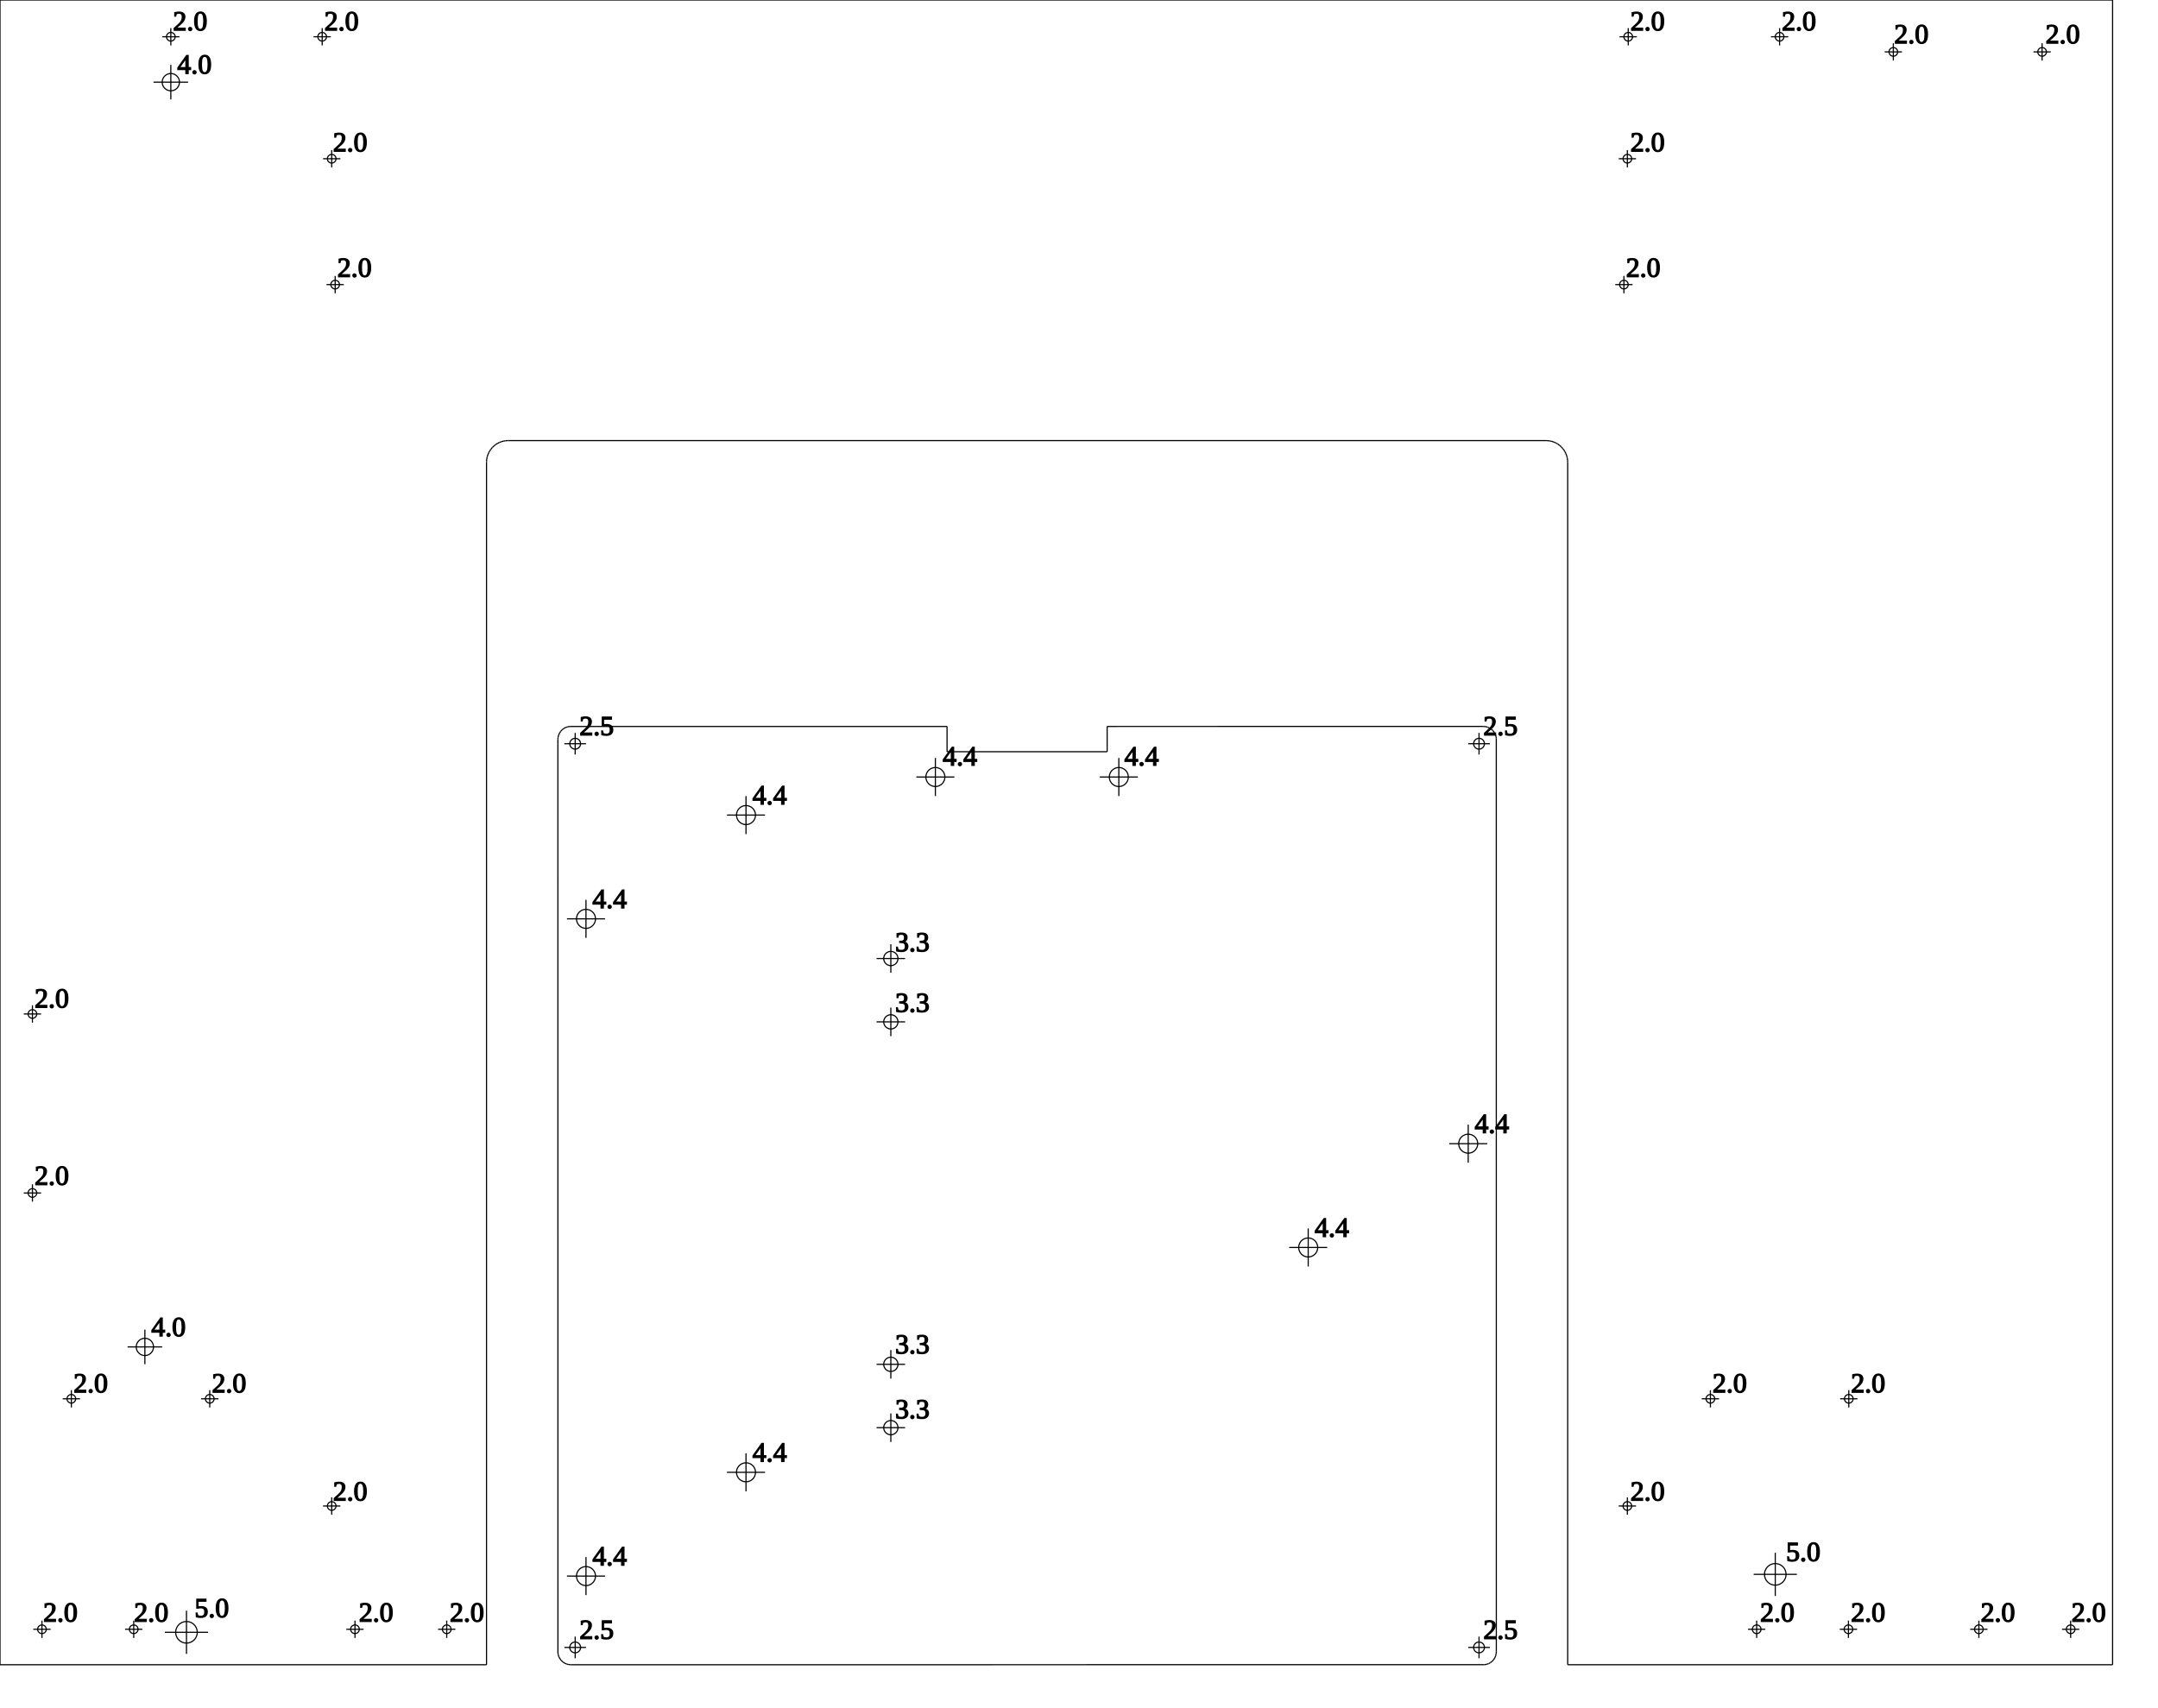
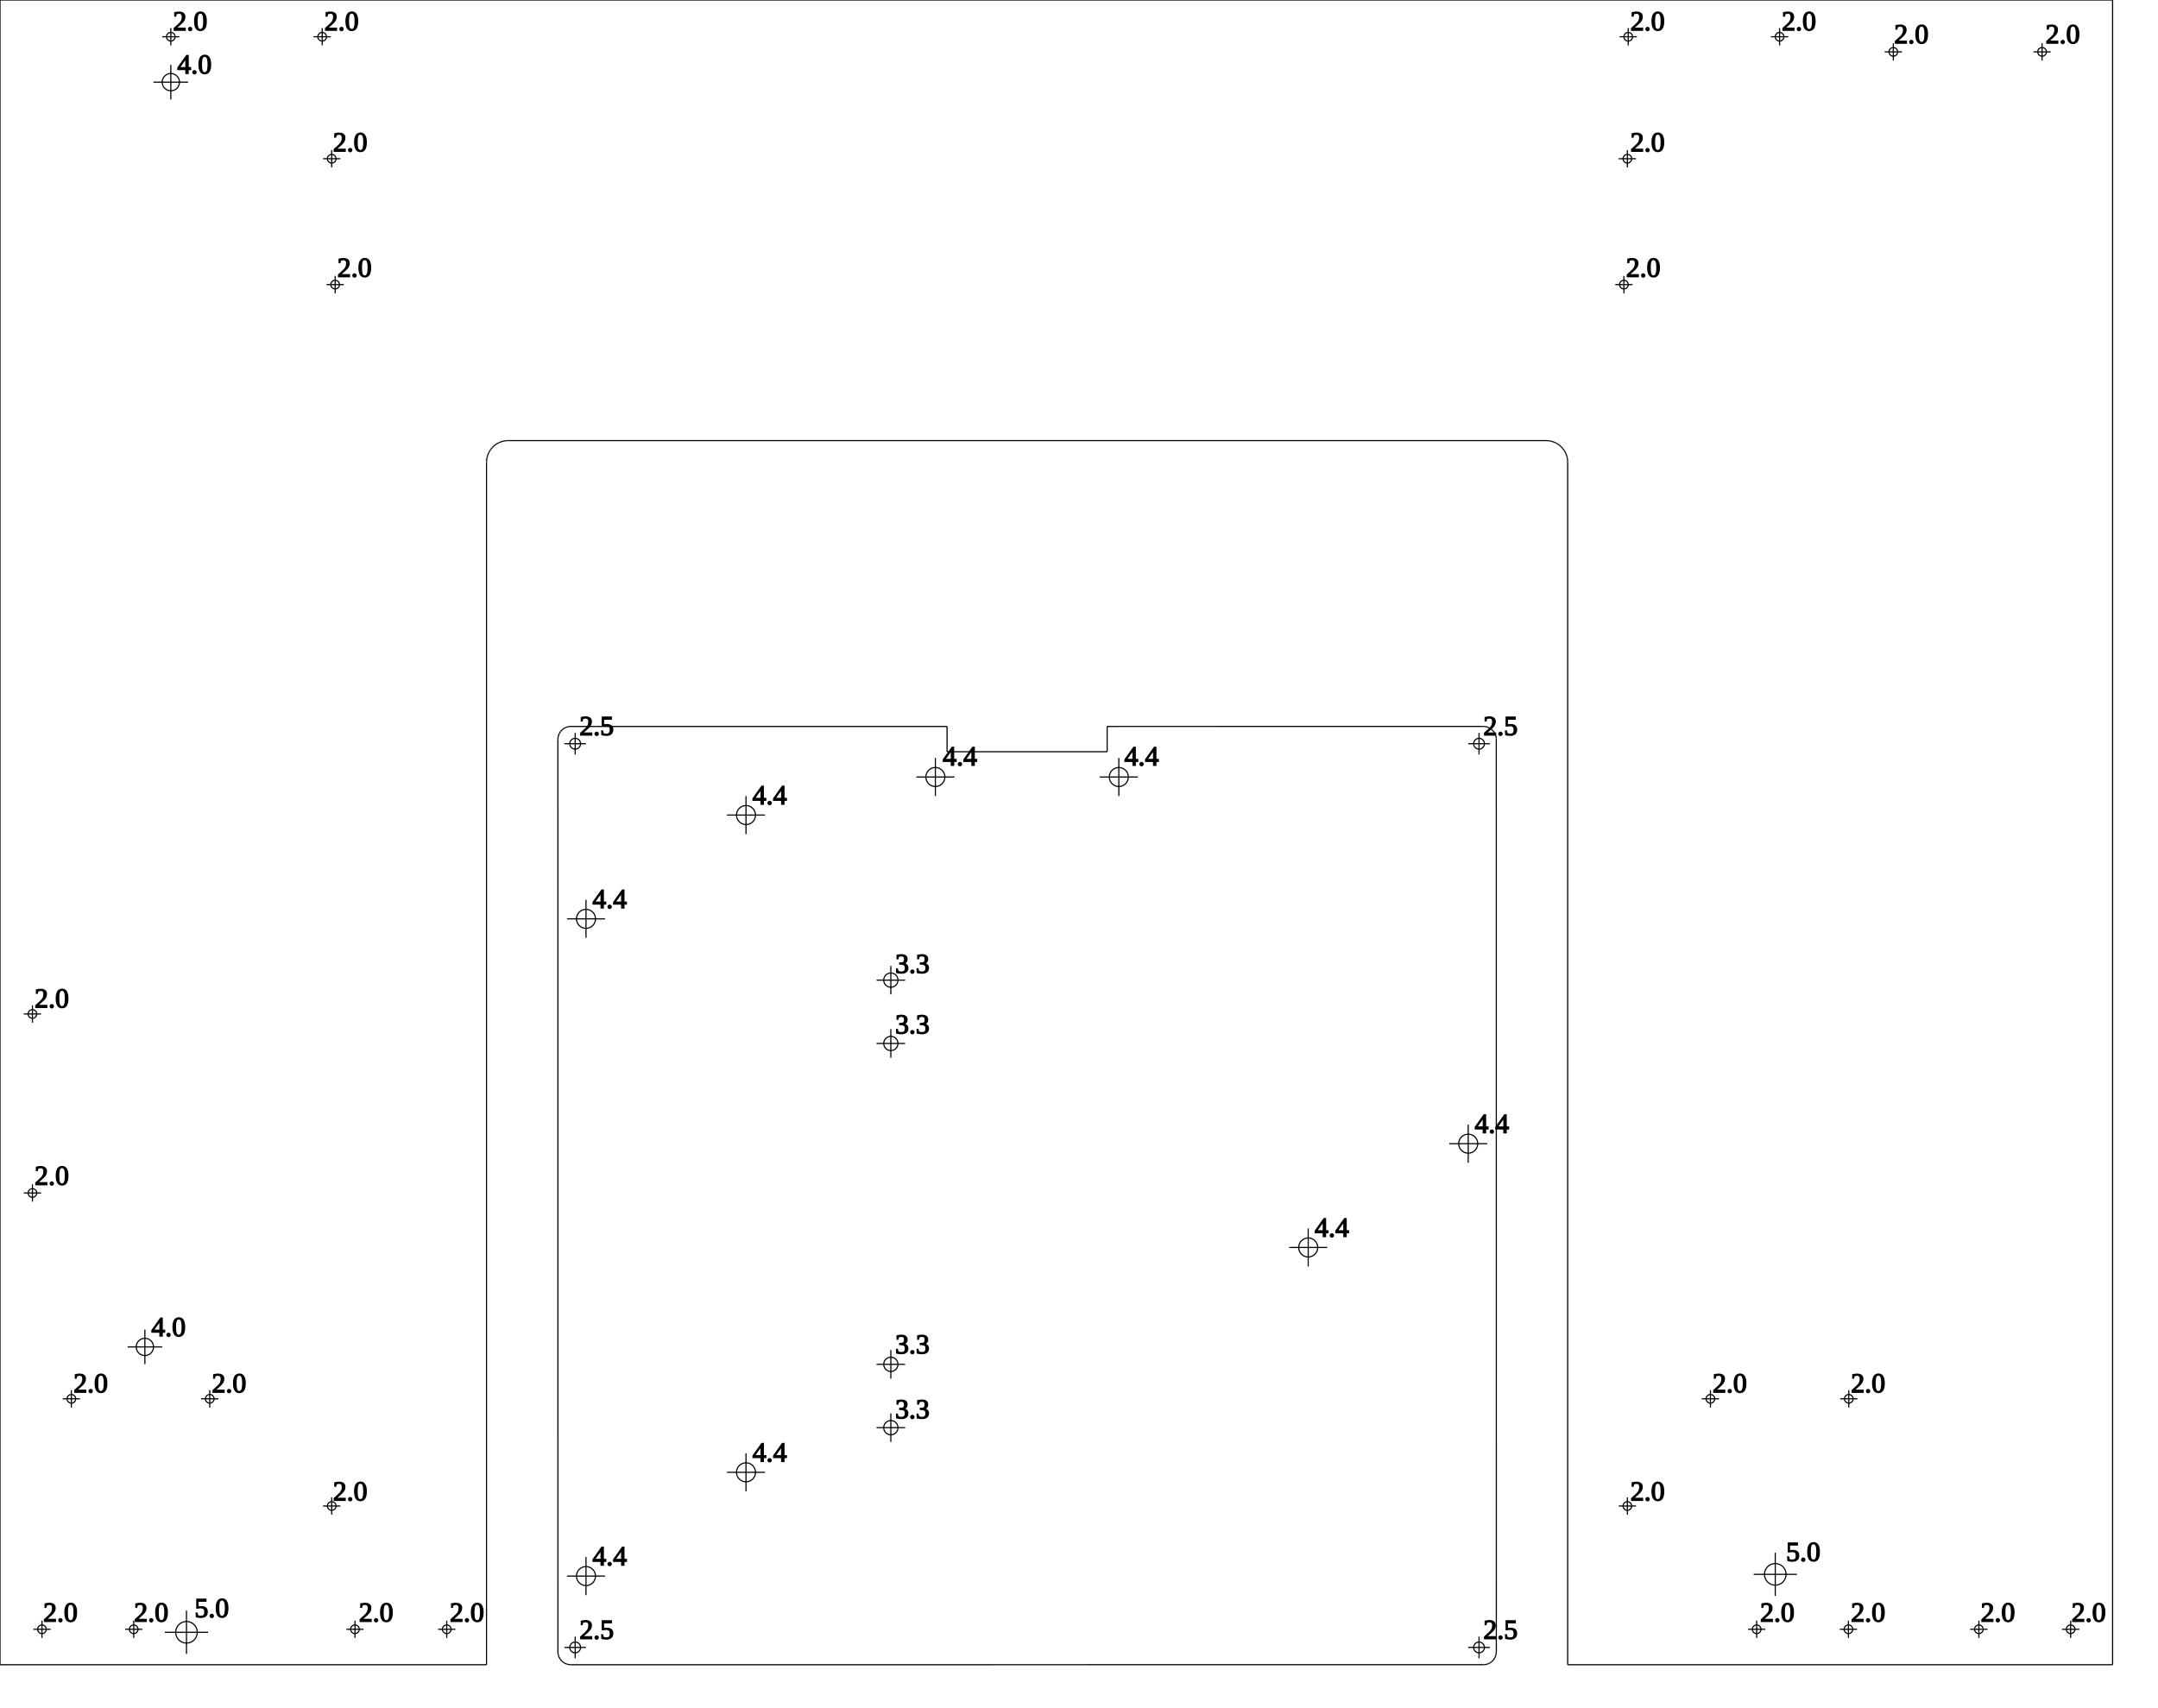
<svg xmlns="http://www.w3.org/2000/svg" version="1.1" height="395mm" width="499mm">
  <g style="fill-opacity:1.0; stroke:black; stroke-width:1;">
    <line x1="112.5mm" y1="385mm" x2="112.5mm" y2="385mm" />
    <line x1="112.5mm" y1="385mm" x2="0mm" y2="385mm" />
    <line x1="0mm" y1="385mm" x2="0mm" y2="0mm" />
    <line x1="0mm" y1="0mm" x2="488.5mm" y2="0mm" />
    <line x1="488.5mm" y1="0mm" x2="488.5mm" y2="385mm" />
    <line x1="488.5mm" y1="385mm" x2="362.5mm" y2="385mm" />
    <line x1="362.5mm" y1="385mm" x2="362.5mm" y2="106.9mm" />
    <line x1="362.5mm" y1="106.9mm" x2="362.475mm" y2="106.402mm" />
    <line x1="362.475mm" y1="106.402mm" x2="362.401mm" y2="105.909mm" />
    <line x1="362.401mm" y1="105.909mm" x2="362.278mm" y2="105.426mm" />
    <line x1="362.278mm" y1="105.426mm" x2="362.107mm" y2="104.958mm" />
    <line x1="362.107mm" y1="104.958mm" x2="361.891mm" y2="104.509mm" />
    <line x1="361.891mm" y1="104.509mm" x2="361.631mm" y2="104.083mm" />
    <line x1="361.631mm" y1="104.083mm" x2="361.33mm" y2="103.686mm" />
    <line x1="361.33mm" y1="103.686mm" x2="360.991mm" y2="103.321mm" />
    <line x1="360.991mm" y1="103.321mm" x2="360.617mm" y2="102.991mm" />
    <line x1="360.617mm" y1="102.991mm" x2="360.213mm" y2="102.7mm" />
    <line x1="360.213mm" y1="102.7mm" x2="359.781mm" y2="102.451mm" />
    <line x1="359.781mm" y1="102.451mm" x2="359.327mm" y2="102.246mm" />
    <line x1="359.327mm" y1="102.246mm" x2="358.854mm" y2="102.087mm" />
    <line x1="358.854mm" y1="102.087mm" x2="358.368mm" y2="101.976mm" />
    <line x1="358.368mm" y1="101.976mm" x2="357.874mm" y2="101.914mm" />
    <line x1="357.874mm" y1="101.914mm" x2="357.5mm" y2="101.905mm" />
    <line x1="357.5mm" y1="101.905mm" x2="357.5mm" y2="101.9mm" />
    <line x1="357.5mm" y1="101.9mm" x2="117.5mm" y2="101.9mm" />
    <line x1="117.5mm" y1="101.9mm" x2="117.5mm" y2="101.905mm" />
    <line x1="117.5mm" y1="101.905mm" x2="117.375mm" y2="101.902mm" />
    <line x1="117.375mm" y1="101.902mm" x2="116.878mm" y2="101.939mm" />
    <line x1="116.878mm" y1="101.939mm" x2="116.387mm" y2="102.025mm" />
    <line x1="116.387mm" y1="102.025mm" x2="115.908mm" y2="102.16mm" />
    <line x1="115.908mm" y1="102.16mm" x2="115.444mm" y2="102.342mm" />
    <line x1="115.444mm" y1="102.342mm" x2="115mm" y2="102.57mm" />
    <line x1="115mm" y1="102.57mm" x2="114.581mm" y2="102.84mm" />
    <line x1="114.581mm" y1="102.84mm" x2="114.192mm" y2="103.151mm" />
    <line x1="114.192mm" y1="103.151mm" x2="113.835mm" y2="103.499mm" />
    <line x1="113.835mm" y1="103.499mm" x2="113.514mm" y2="103.881mm" />
    <line x1="113.514mm" y1="103.881mm" x2="113.234mm" y2="104.293mm" />
    <line x1="113.234mm" y1="104.293mm" x2="112.995mm" y2="104.731mm" />
    <line x1="112.995mm" y1="104.731mm" x2="112.802mm" y2="105.19mm" />
    <line x1="112.802mm" y1="105.19mm" x2="112.655mm" y2="105.666mm" />
    <line x1="112.655mm" y1="105.666mm" x2="112.556mm" y2="106.155mm" />
    <line x1="112.556mm" y1="106.155mm" x2="112.506mm" y2="106.651mm" />
    <line x1="112.506mm" y1="106.651mm" x2="112.506mm" y2="106.9mm" />
    <line x1="112.506mm" y1="106.9mm" x2="112.5mm" y2="106.9mm" />
    <line x1="112.5mm" y1="106.9mm" x2="112.5mm" y2="385mm" />
    <circle cx="7.5mm" cy="275.9mm" r="1mm" fill="none" />
    <line x1="9.5mm" y1="275.9mm" x2="5.5mm" y2="275.9mm" />
    <line x1="7.5mm" y1="273.9mm" x2="7.5mm" y2="277.9mm" />
    <text x="8mm" y="274mm" font-size="24">
   2.0
  </text>
    <circle cx="7.5mm" cy="234.5mm" r="1mm" fill="none" />
    <line x1="9.5mm" y1="234.5mm" x2="5.5mm" y2="234.5mm" />
    <line x1="7.5mm" y1="232.5mm" x2="7.5mm" y2="236.5mm" />
    <text x="8mm" y="233mm" font-size="24">
   2.0
  </text>
    <circle cx="9.7mm" cy="376.8mm" r="1mm" fill="none" />
    <line x1="11.701mm" y1="376.8mm" x2="7.7mm" y2="376.8mm" />
    <line x1="9.7mm" y1="374.799mm" x2="9.7mm" y2="378.8mm" />
    <text x="10mm" y="375mm" font-size="24">
   2.0
  </text>
    <circle cx="16.5mm" cy="323.5mm" r="1mm" fill="none" />
    <line x1="18.5mm" y1="323.5mm" x2="14.5mm" y2="323.5mm" />
    <line x1="16.5mm" y1="321.5mm" x2="16.5mm" y2="325.5mm" />
    <text x="17mm" y="322mm" font-size="24">
   2.0
  </text>
    <circle cx="30.92mm" cy="376.8mm" r="1mm" fill="none" />
    <line x1="32.921mm" y1="376.8mm" x2="28.92mm" y2="376.8mm" />
    <line x1="30.92mm" y1="374.799mm" x2="30.92mm" y2="378.8mm" />
    <text x="31mm" y="375mm" font-size="24">
   2.0
  </text>
    <circle cx="33.5mm" cy="311.5mm" r="2mm" fill="none" />
    <line x1="37.5mm" y1="311.5mm" x2="29.5mm" y2="311.5mm" />
    <line x1="33.5mm" y1="307.5mm" x2="33.5mm" y2="315.5mm" />
    <text x="35mm" y="309mm" font-size="24">
   4.0
  </text>
    <circle cx="39.5mm" cy="19mm" r="2mm" fill="none" />
    <line x1="43.5mm" y1="19mm" x2="35.5mm" y2="19mm" />
    <line x1="39.5mm" y1="15mm" x2="39.5mm" y2="23mm" />
    <text x="41mm" y="17mm" font-size="24">
   4.0
  </text>
    <circle cx="39.5mm" cy="8.5mm" r="1mm" fill="none" />
    <line x1="41.5mm" y1="8.5mm" x2="37.5mm" y2="8.5mm" />
    <line x1="39.5mm" y1="6.5mm" x2="39.5mm" y2="10.5mm" />
    <text x="40mm" y="7mm" font-size="24">
   2.0
  </text>
    <circle cx="43.12mm" cy="377.5mm" r="2.5mm" fill="none" />
    <line x1="48.121mm" y1="377.5mm" x2="38.12mm" y2="377.5mm" />
    <line x1="43.12mm" y1="372.499mm" x2="43.12mm" y2="382.5mm" />
    <text x="45mm" y="374mm" font-size="24">
   5.0
  </text>
    <circle cx="48.5mm" cy="323.5mm" r="1mm" fill="none" />
    <line x1="50.5mm" y1="323.5mm" x2="46.5mm" y2="323.5mm" />
    <line x1="48.5mm" y1="321.5mm" x2="48.5mm" y2="325.5mm" />
    <text x="49mm" y="322mm" font-size="24">
   2.0
  </text>
    <circle cx="74.5mm" cy="8.5mm" r="1mm" fill="none" />
    <line x1="76.5mm" y1="8.5mm" x2="72.5mm" y2="8.5mm" />
    <line x1="74.5mm" y1="6.5mm" x2="74.5mm" y2="10.5mm" />
    <text x="75mm" y="7mm" font-size="24">
   2.0
  </text>
    <circle cx="76.7mm" cy="348.29mm" r="1mm" fill="none" />
    <line x1="78.7mm" y1="348.29mm" x2="74.7mm" y2="348.29mm" />
    <line x1="76.7mm" y1="346.29mm" x2="76.7mm" y2="350.29mm" />
    <text x="77mm" y="347mm" font-size="24">
   2.0
  </text>
    <circle cx="76.7mm" cy="36.71mm" r="1mm" fill="none" />
    <line x1="78.7mm" y1="36.71mm" x2="74.7mm" y2="36.71mm" />
    <line x1="76.7mm" y1="34.71mm" x2="76.7mm" y2="38.71mm" />
    <text x="77mm" y="35mm" font-size="24">
   2.0
  </text>
    <circle cx="77.5mm" cy="65.82mm" r="1mm" fill="none" />
    <line x1="79.5mm" y1="65.82mm" x2="75.5mm" y2="65.82mm" />
    <line x1="77.5mm" y1="63.82mm" x2="77.5mm" y2="67.82mm" />
    <text x="78mm" y="64mm" font-size="24">
   2.0
  </text>
    <circle cx="82.08mm" cy="376.8mm" r="1mm" fill="none" />
    <line x1="84.081mm" y1="376.8mm" x2="80.08mm" y2="376.8mm" />
    <line x1="82.08mm" y1="374.799mm" x2="82.08mm" y2="378.8mm" />
    <text x="83mm" y="375mm" font-size="24">
   2.0
  </text>
    <circle cx="103.3mm" cy="376.8mm" r="1mm" fill="none" />
    <line x1="105.301mm" y1="376.8mm" x2="101.3mm" y2="376.8mm" />
    <line x1="103.3mm" y1="374.799mm" x2="103.3mm" y2="378.8mm" />
    <text x="104mm" y="375mm" font-size="24">
   2.0
  </text>
    <line x1="129.01mm" y1="382.248mm" x2="129.01mm" y2="382.248mm" />
    <line x1="129.01mm" y1="382.248mm" x2="129mm" y2="171mm" />
    <line x1="129mm" y1="171mm" x2="129.041mm" y2="170.506mm" />
    <line x1="129.041mm" y1="170.506mm" x2="129.163mm" y2="170.026mm" />
    <line x1="129.163mm" y1="170.026mm" x2="129.362mm" y2="169.572mm" />
    <line x1="129.362mm" y1="169.572mm" x2="129.633mm" y2="169.157mm" />
    <line x1="129.633mm" y1="169.157mm" x2="129.968mm" y2="168.793mm" />
    <line x1="129.968mm" y1="168.793mm" x2="130.359mm" y2="168.489mm" />
    <line x1="130.359mm" y1="168.489mm" x2="130.795mm" y2="168.253mm" />
    <line x1="130.795mm" y1="168.253mm" x2="131.264mm" y2="168.092mm" />
    <line x1="131.264mm" y1="168.092mm" x2="131.752mm" y2="168.01mm" />
    <line x1="131.752mm" y1="168.01mm" x2="218.99mm" y2="168.006mm" />
    <line x1="218.99mm" y1="168.006mm" x2="218.99mm" y2="173.85mm" />
    <line x1="218.99mm" y1="173.85mm" x2="256.01mm" y2="173.85mm" />
    <line x1="256.01mm" y1="173.85mm" x2="256.01mm" y2="168.004mm" />
    <line x1="256.01mm" y1="168.004mm" x2="343mm" y2="168mm" />
    <line x1="343mm" y1="168mm" x2="343.494mm" y2="168.041mm" />
    <line x1="343.494mm" y1="168.041mm" x2="343.974mm" y2="168.163mm" />
    <line x1="343.974mm" y1="168.163mm" x2="344.428mm" y2="168.362mm" />
    <line x1="344.428mm" y1="168.362mm" x2="344.843mm" y2="168.633mm" />
    <line x1="344.843mm" y1="168.633mm" x2="345.207mm" y2="168.968mm" />
    <line x1="345.207mm" y1="168.968mm" x2="345.511mm" y2="169.359mm" />
    <line x1="345.511mm" y1="169.359mm" x2="345.747mm" y2="169.795mm" />
    <line x1="345.747mm" y1="169.795mm" x2="345.908mm" y2="170.264mm" />
    <line x1="345.908mm" y1="170.264mm" x2="345.99mm" y2="170.752mm" />
    <line x1="345.99mm" y1="170.752mm" x2="346mm" y2="382mm" />
    <line x1="346mm" y1="382mm" x2="345.959mm" y2="382.494mm" />
    <line x1="345.959mm" y1="382.494mm" x2="345.837mm" y2="382.974mm" />
    <line x1="345.837mm" y1="382.974mm" x2="345.638mm" y2="383.428mm" />
    <line x1="345.638mm" y1="383.428mm" x2="345.367mm" y2="383.843mm" />
    <line x1="345.367mm" y1="383.843mm" x2="345.032mm" y2="384.207mm" />
    <line x1="345.032mm" y1="384.207mm" x2="344.641mm" y2="384.511mm" />
    <line x1="344.641mm" y1="384.511mm" x2="344.205mm" y2="384.747mm" />
    <line x1="344.205mm" y1="384.747mm" x2="343.736mm" y2="384.908mm" />
    <line x1="343.736mm" y1="384.908mm" x2="343.248mm" y2="384.99mm" />
    <line x1="343.248mm" y1="384.99mm" x2="132mm" y2="385mm" />
    <line x1="132mm" y1="385mm" x2="131.506mm" y2="384.959mm" />
    <line x1="131.506mm" y1="384.959mm" x2="131.026mm" y2="384.837mm" />
    <line x1="131.026mm" y1="384.837mm" x2="130.572mm" y2="384.638mm" />
    <line x1="130.572mm" y1="384.638mm" x2="130.157mm" y2="384.367mm" />
    <line x1="130.157mm" y1="384.367mm" x2="129.793mm" y2="384.032mm" />
    <line x1="129.793mm" y1="384.032mm" x2="129.489mm" y2="383.641mm" />
    <line x1="129.489mm" y1="383.641mm" x2="129.253mm" y2="383.205mm" />
    <line x1="129.253mm" y1="383.205mm" x2="129.092mm" y2="382.736mm" />
    <line x1="129.092mm" y1="382.736mm" x2="129.01mm" y2="382.248mm" />
    <circle cx="133mm" cy="381mm" r="1.25mm" fill="none" />
    <line x1="135.5mm" y1="381mm" x2="130.5mm" y2="381mm" />
    <line x1="133mm" y1="378.5mm" x2="133mm" y2="383.5mm" />
    <text x="134mm" y="379mm" font-size="24">
   2.5
  </text>
    <circle cx="133mm" cy="172mm" r="1.25mm" fill="none" />
    <line x1="135.5mm" y1="172mm" x2="130.5mm" y2="172mm" />
    <line x1="133mm" y1="169.5mm" x2="133mm" y2="174.5mm" />
    <text x="134mm" y="170mm" font-size="24">
   2.5
  </text>
    <circle cx="135.5mm" cy="364.5mm" r="2.2mm" fill="none" />
    <line x1="139.9mm" y1="364.5mm" x2="131.1mm" y2="364.5mm" />
    <line x1="135.5mm" y1="360.1mm" x2="135.5mm" y2="368.9mm" />
    <text x="137mm" y="362mm" font-size="24">
   4.4
  </text>
    <circle cx="135.5mm" cy="212.5mm" r="2.2mm" fill="none" />
    <line x1="139.9mm" y1="212.5mm" x2="131.1mm" y2="212.5mm" />
    <line x1="135.5mm" y1="208.1mm" x2="135.5mm" y2="216.9mm" />
    <text x="137mm" y="210mm" font-size="24">
   4.4
  </text>
    <circle cx="172.5mm" cy="340.5mm" r="2.2mm" fill="none" />
    <line x1="176.9mm" y1="340.5mm" x2="168.1mm" y2="340.5mm" />
    <line x1="172.5mm" y1="336.1mm" x2="172.5mm" y2="344.9mm" />
    <text x="174mm" y="338mm" font-size="24">
   4.4
  </text>
    <circle cx="172.5mm" cy="188.5mm" r="2.2mm" fill="none" />
    <line x1="176.9mm" y1="188.5mm" x2="168.1mm" y2="188.5mm" />
    <line x1="172.5mm" y1="184.1mm" x2="172.5mm" y2="192.9mm" />
    <text x="174mm" y="186mm" font-size="24">
   4.4
  </text>
    <circle cx="205.99mm" cy="330.175mm" r="1.65mm" fill="none" />
    <line x1="209.29mm" y1="330.175mm" x2="202.69mm" y2="330.175mm" />
    <line x1="205.99mm" y1="326.874mm" x2="205.99mm" y2="333.475mm" />
    <text x="207mm" y="328mm" font-size="24">
   3.3
  </text>
    <circle cx="205.99mm" cy="315.526mm" r="1.65mm" fill="none" />
    <line x1="209.29mm" y1="315.526mm" x2="202.69mm" y2="315.526mm" />
    <line x1="205.99mm" y1="312.225mm" x2="205.99mm" y2="318.826mm" />
    <text x="207mm" y="313mm" font-size="24">
   3.3
  </text>
-     <circle cx="205.99mm" cy="236.324mm" r="1.65mm" fill="none" />
-     <line x1="209.29mm" y1="236.324mm" x2="202.69mm" y2="236.324mm" />
-     <line x1="205.99mm" y1="233.024mm" x2="205.99mm" y2="239.624mm" />
-     <text x="207mm" y="234mm" font-size="24">
+     <circle cx="205.99mm" cy="241.324mm" r="1.65mm" fill="none" />
+     <line x1="209.29mm" y1="241.324mm" x2="202.69mm" y2="241.324mm" />
+     <line x1="205.99mm" y1="238.024mm" x2="205.99mm" y2="244.624mm" />
+     <text x="207mm" y="239mm" font-size="24">
   3.3
  </text>
-     <circle cx="205.99mm" cy="221.675mm" r="1.65mm" fill="none" />
-     <line x1="209.29mm" y1="221.675mm" x2="202.69mm" y2="221.675mm" />
-     <line x1="205.99mm" y1="218.375mm" x2="205.99mm" y2="224.975mm" />
-     <text x="207mm" y="220mm" font-size="24">
+     <circle cx="205.99mm" cy="226.675mm" r="1.65mm" fill="none" />
+     <line x1="209.29mm" y1="226.675mm" x2="202.69mm" y2="226.675mm" />
+     <line x1="205.99mm" y1="223.375mm" x2="205.99mm" y2="229.975mm" />
+     <text x="207mm" y="225mm" font-size="24">
   3.3
  </text>
    <circle cx="216.29mm" cy="179.7mm" r="2.2mm" fill="none" />
    <line x1="220.69mm" y1="179.7mm" x2="211.89mm" y2="179.7mm" />
    <line x1="216.29mm" y1="175.3mm" x2="216.29mm" y2="184.1mm" />
    <text x="218mm" y="177mm" font-size="24">
   4.4
  </text>
    <circle cx="258.71mm" cy="179.7mm" r="2.2mm" fill="none" />
    <line x1="263.11mm" y1="179.7mm" x2="254.31mm" y2="179.7mm" />
    <line x1="258.71mm" y1="175.3mm" x2="258.71mm" y2="184.1mm" />
    <text x="260mm" y="177mm" font-size="24">
   4.4
  </text>
    <circle cx="302.5mm" cy="288.5mm" r="2.2mm" fill="none" />
    <line x1="306.9mm" y1="288.5mm" x2="298.1mm" y2="288.5mm" />
    <line x1="302.5mm" y1="284.1mm" x2="302.5mm" y2="292.9mm" />
    <text x="304mm" y="286mm" font-size="24">
   4.4
  </text>
    <circle cx="339.5mm" cy="264.5mm" r="2.2mm" fill="none" />
    <line x1="343.9mm" y1="264.5mm" x2="335.1mm" y2="264.5mm" />
    <line x1="339.5mm" y1="260.1mm" x2="339.5mm" y2="268.9mm" />
    <text x="341mm" y="262mm" font-size="24">
   4.4
  </text>
    <circle cx="342mm" cy="381mm" r="1.25mm" fill="none" />
    <line x1="344.5mm" y1="381mm" x2="339.5mm" y2="381mm" />
    <line x1="342mm" y1="378.5mm" x2="342mm" y2="383.5mm" />
    <text x="343mm" y="379mm" font-size="24">
   2.5
  </text>
    <circle cx="342mm" cy="172mm" r="1.25mm" fill="none" />
    <line x1="344.5mm" y1="172mm" x2="339.5mm" y2="172mm" />
    <line x1="342mm" y1="169.5mm" x2="342mm" y2="174.5mm" />
    <text x="343mm" y="170mm" font-size="24">
   2.5
  </text>
    <circle cx="375.5mm" cy="65.82mm" r="1mm" fill="none" />
    <line x1="377.5mm" y1="65.82mm" x2="373.5mm" y2="65.82mm" />
    <line x1="375.5mm" y1="63.82mm" x2="375.5mm" y2="67.82mm" />
    <text x="376mm" y="64mm" font-size="24">
   2.0
  </text>
    <circle cx="376.3mm" cy="348.29mm" r="1mm" fill="none" />
    <line x1="378.3mm" y1="348.29mm" x2="374.3mm" y2="348.29mm" />
    <line x1="376.3mm" y1="346.29mm" x2="376.3mm" y2="350.29mm" />
    <text x="377mm" y="347mm" font-size="24">
   2.0
  </text>
    <circle cx="376.3mm" cy="36.71mm" r="1mm" fill="none" />
    <line x1="378.3mm" y1="36.71mm" x2="374.3mm" y2="36.71mm" />
    <line x1="376.3mm" y1="34.71mm" x2="376.3mm" y2="38.71mm" />
    <text x="377mm" y="35mm" font-size="24">
   2.0
  </text>
    <circle cx="376.5mm" cy="8.5mm" r="1mm" fill="none" />
    <line x1="378.5mm" y1="8.5mm" x2="374.5mm" y2="8.5mm" />
    <line x1="376.5mm" y1="6.5mm" x2="376.5mm" y2="10.5mm" />
    <text x="377mm" y="7mm" font-size="24">
   2.0
  </text>
    <circle cx="395.5mm" cy="323.5mm" r="1mm" fill="none" />
    <line x1="397.5mm" y1="323.5mm" x2="393.5mm" y2="323.5mm" />
    <line x1="395.5mm" y1="321.5mm" x2="395.5mm" y2="325.5mm" />
    <text x="396mm" y="322mm" font-size="24">
   2.0
  </text>
    <circle cx="406.2mm" cy="376.8mm" r="1mm" fill="none" />
    <line x1="408.201mm" y1="376.8mm" x2="404.2mm" y2="376.8mm" />
    <line x1="406.2mm" y1="374.799mm" x2="406.2mm" y2="378.8mm" />
    <text x="407mm" y="375mm" font-size="24">
   2.0
  </text>
    <circle cx="410.5mm" cy="364.1mm" r="2.5mm" fill="none" />
    <line x1="415.501mm" y1="364.1mm" x2="405.5mm" y2="364.1mm" />
    <line x1="410.5mm" y1="359.099mm" x2="410.5mm" y2="369.1mm" />
    <text x="413mm" y="361mm" font-size="24">
   5.0
  </text>
    <circle cx="411.5mm" cy="8.5mm" r="1mm" fill="none" />
    <line x1="413.5mm" y1="8.5mm" x2="409.5mm" y2="8.5mm" />
    <line x1="411.5mm" y1="6.5mm" x2="411.5mm" y2="10.5mm" />
    <text x="412mm" y="7mm" font-size="24">
   2.0
  </text>
    <circle cx="427.42mm" cy="376.8mm" r="1mm" fill="none" />
    <line x1="429.421mm" y1="376.8mm" x2="425.42mm" y2="376.8mm" />
    <line x1="427.42mm" y1="374.799mm" x2="427.42mm" y2="378.8mm" />
    <text x="428mm" y="375mm" font-size="24">
   2.0
  </text>
    <circle cx="427.5mm" cy="323.5mm" r="1mm" fill="none" />
    <line x1="429.5mm" y1="323.5mm" x2="425.5mm" y2="323.5mm" />
    <line x1="427.5mm" y1="321.5mm" x2="427.5mm" y2="325.5mm" />
    <text x="428mm" y="322mm" font-size="24">
   2.0
  </text>
    <circle cx="437.8mm" cy="12mm" r="1mm" fill="none" />
    <line x1="439.8mm" y1="12mm" x2="435.8mm" y2="12mm" />
    <line x1="437.8mm" y1="10mm" x2="437.8mm" y2="14mm" />
    <text x="438mm" y="10mm" font-size="24">
   2.0
  </text>
    <circle cx="457.58mm" cy="376.8mm" r="1mm" fill="none" />
    <line x1="459.581mm" y1="376.8mm" x2="455.58mm" y2="376.8mm" />
    <line x1="457.58mm" y1="374.799mm" x2="457.58mm" y2="378.8mm" />
    <text x="458mm" y="375mm" font-size="24">
   2.0
  </text>
    <circle cx="472.2mm" cy="12mm" r="1mm" fill="none" />
    <line x1="474.2mm" y1="12mm" x2="470.2mm" y2="12mm" />
    <line x1="472.2mm" y1="10mm" x2="472.2mm" y2="14mm" />
    <text x="473mm" y="10mm" font-size="24">
   2.0
  </text>
    <circle cx="478.8mm" cy="376.8mm" r="1mm" fill="none" />
    <line x1="480.801mm" y1="376.8mm" x2="476.8mm" y2="376.8mm" />
    <line x1="478.8mm" y1="374.799mm" x2="478.8mm" y2="378.8mm" />
    <text x="479mm" y="375mm" font-size="24">
   2.0
  </text>
  </g>
</svg>
